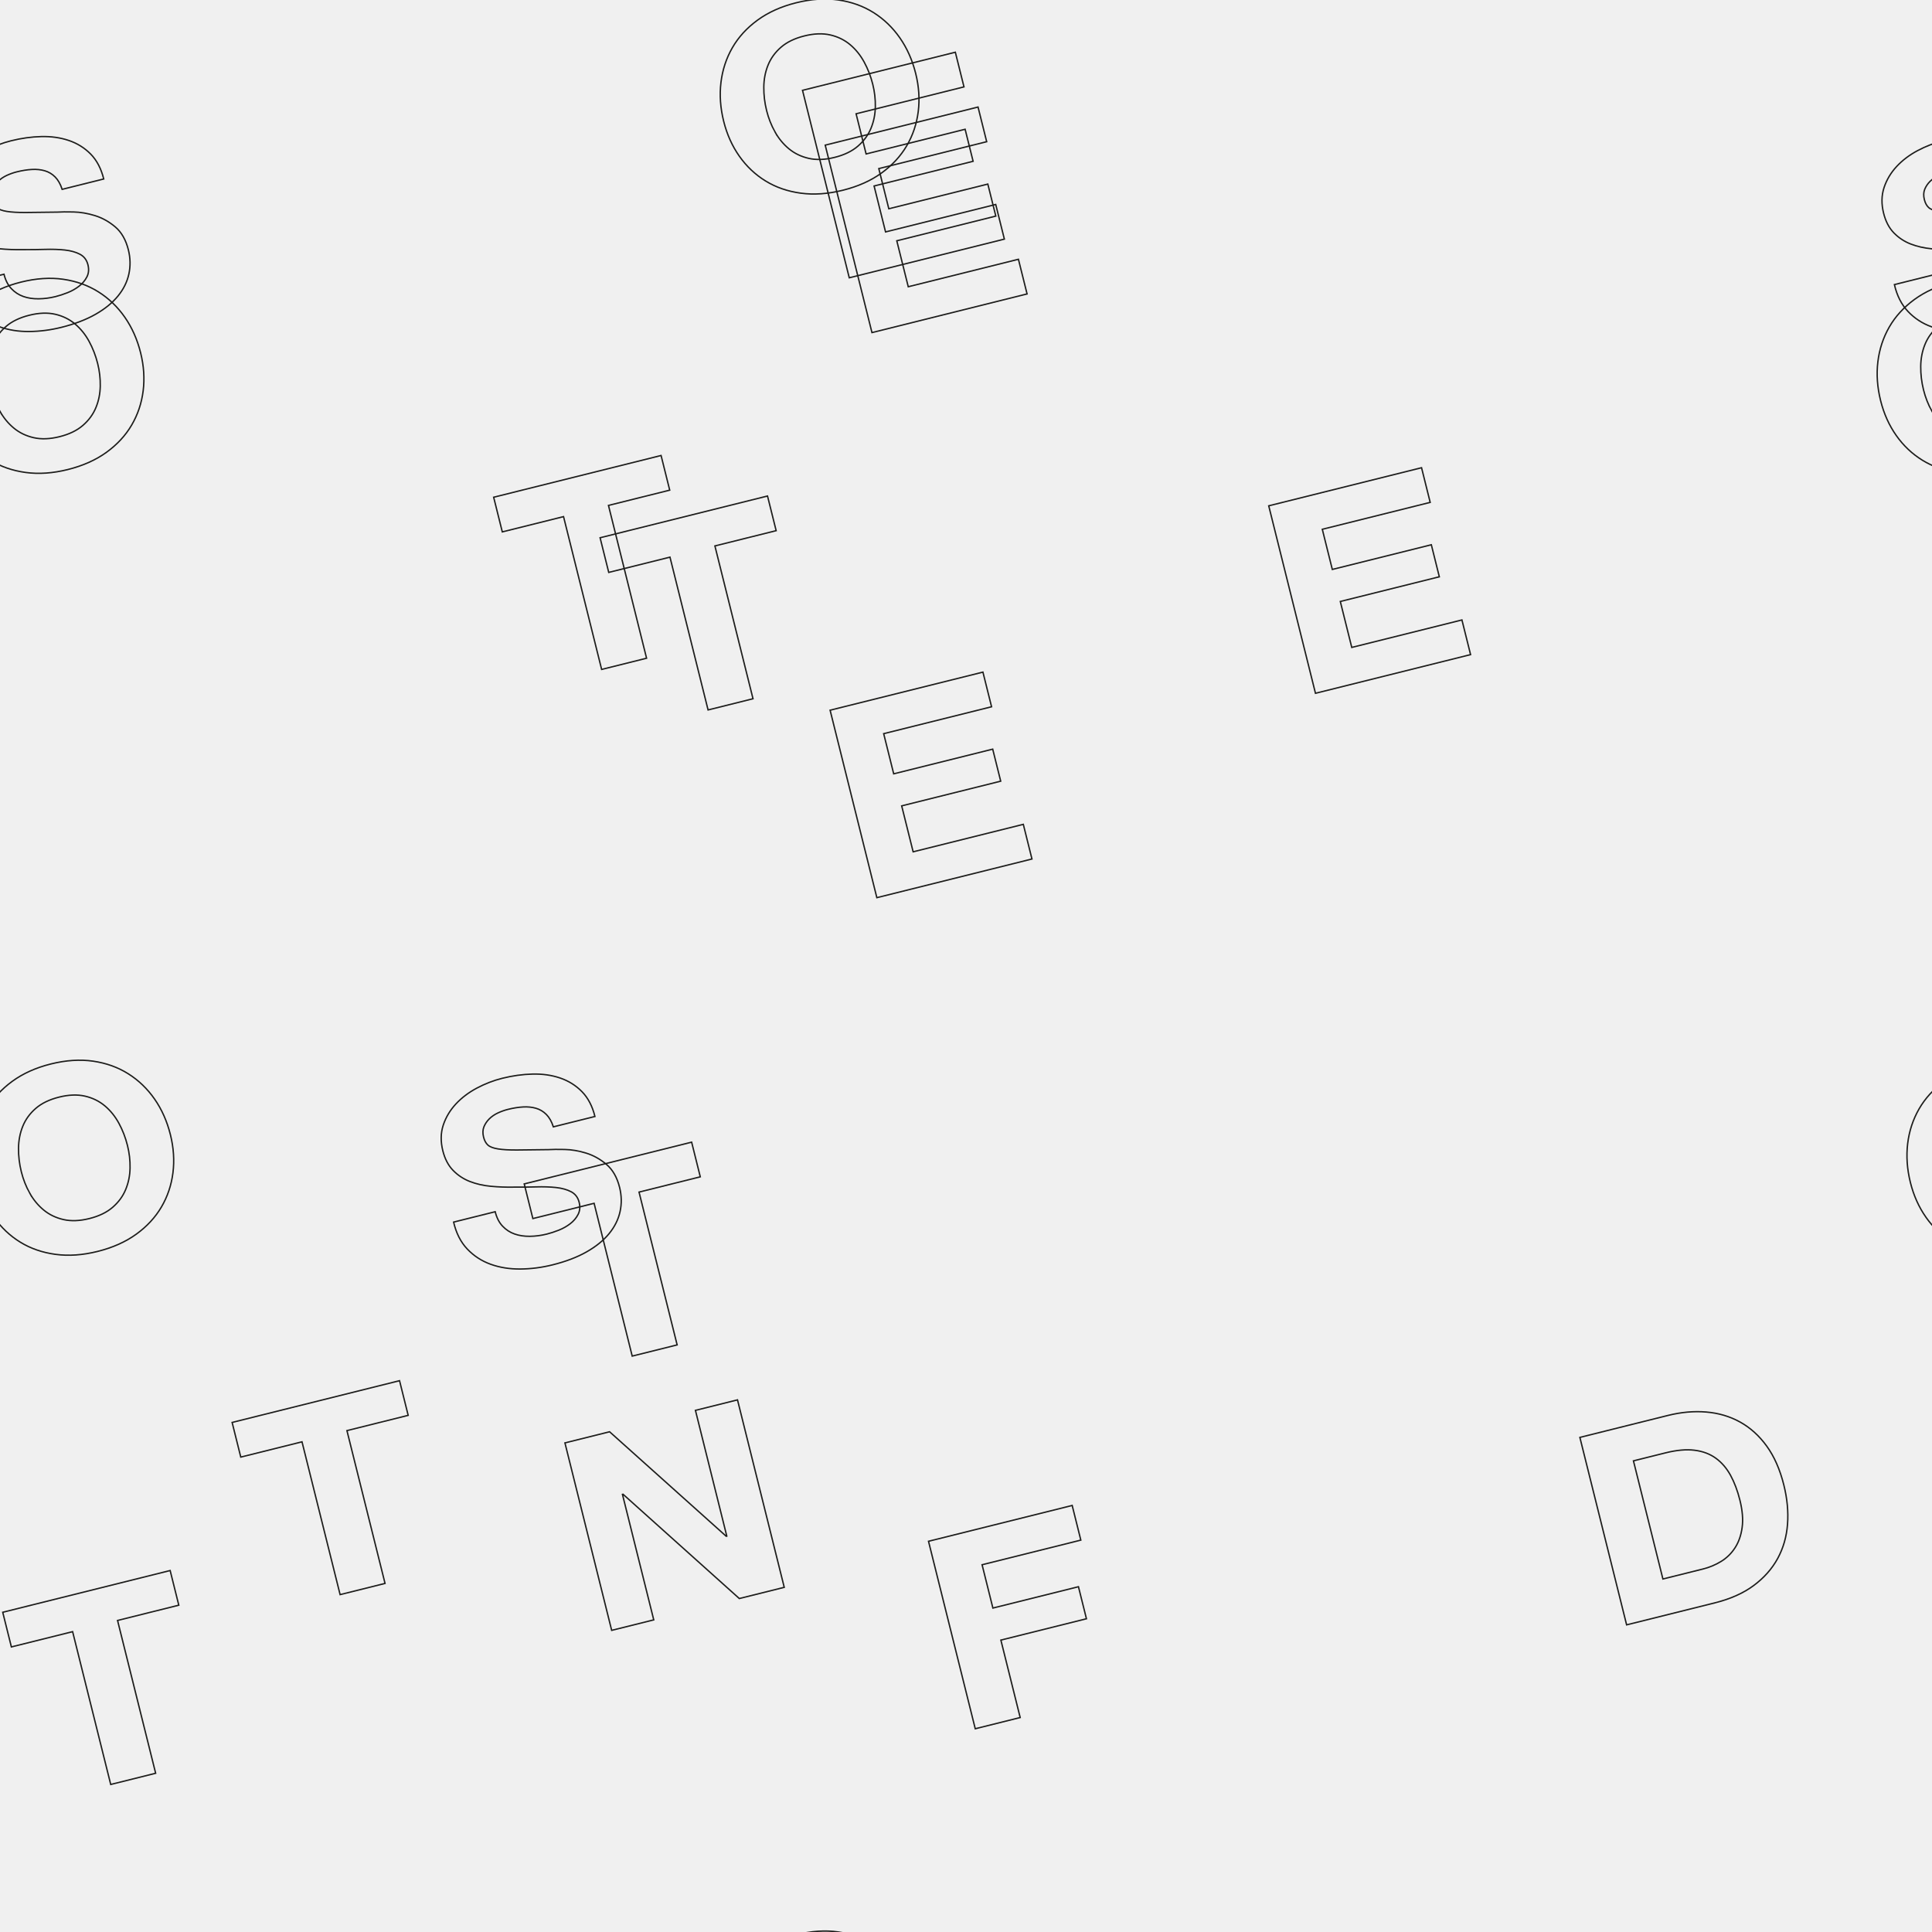
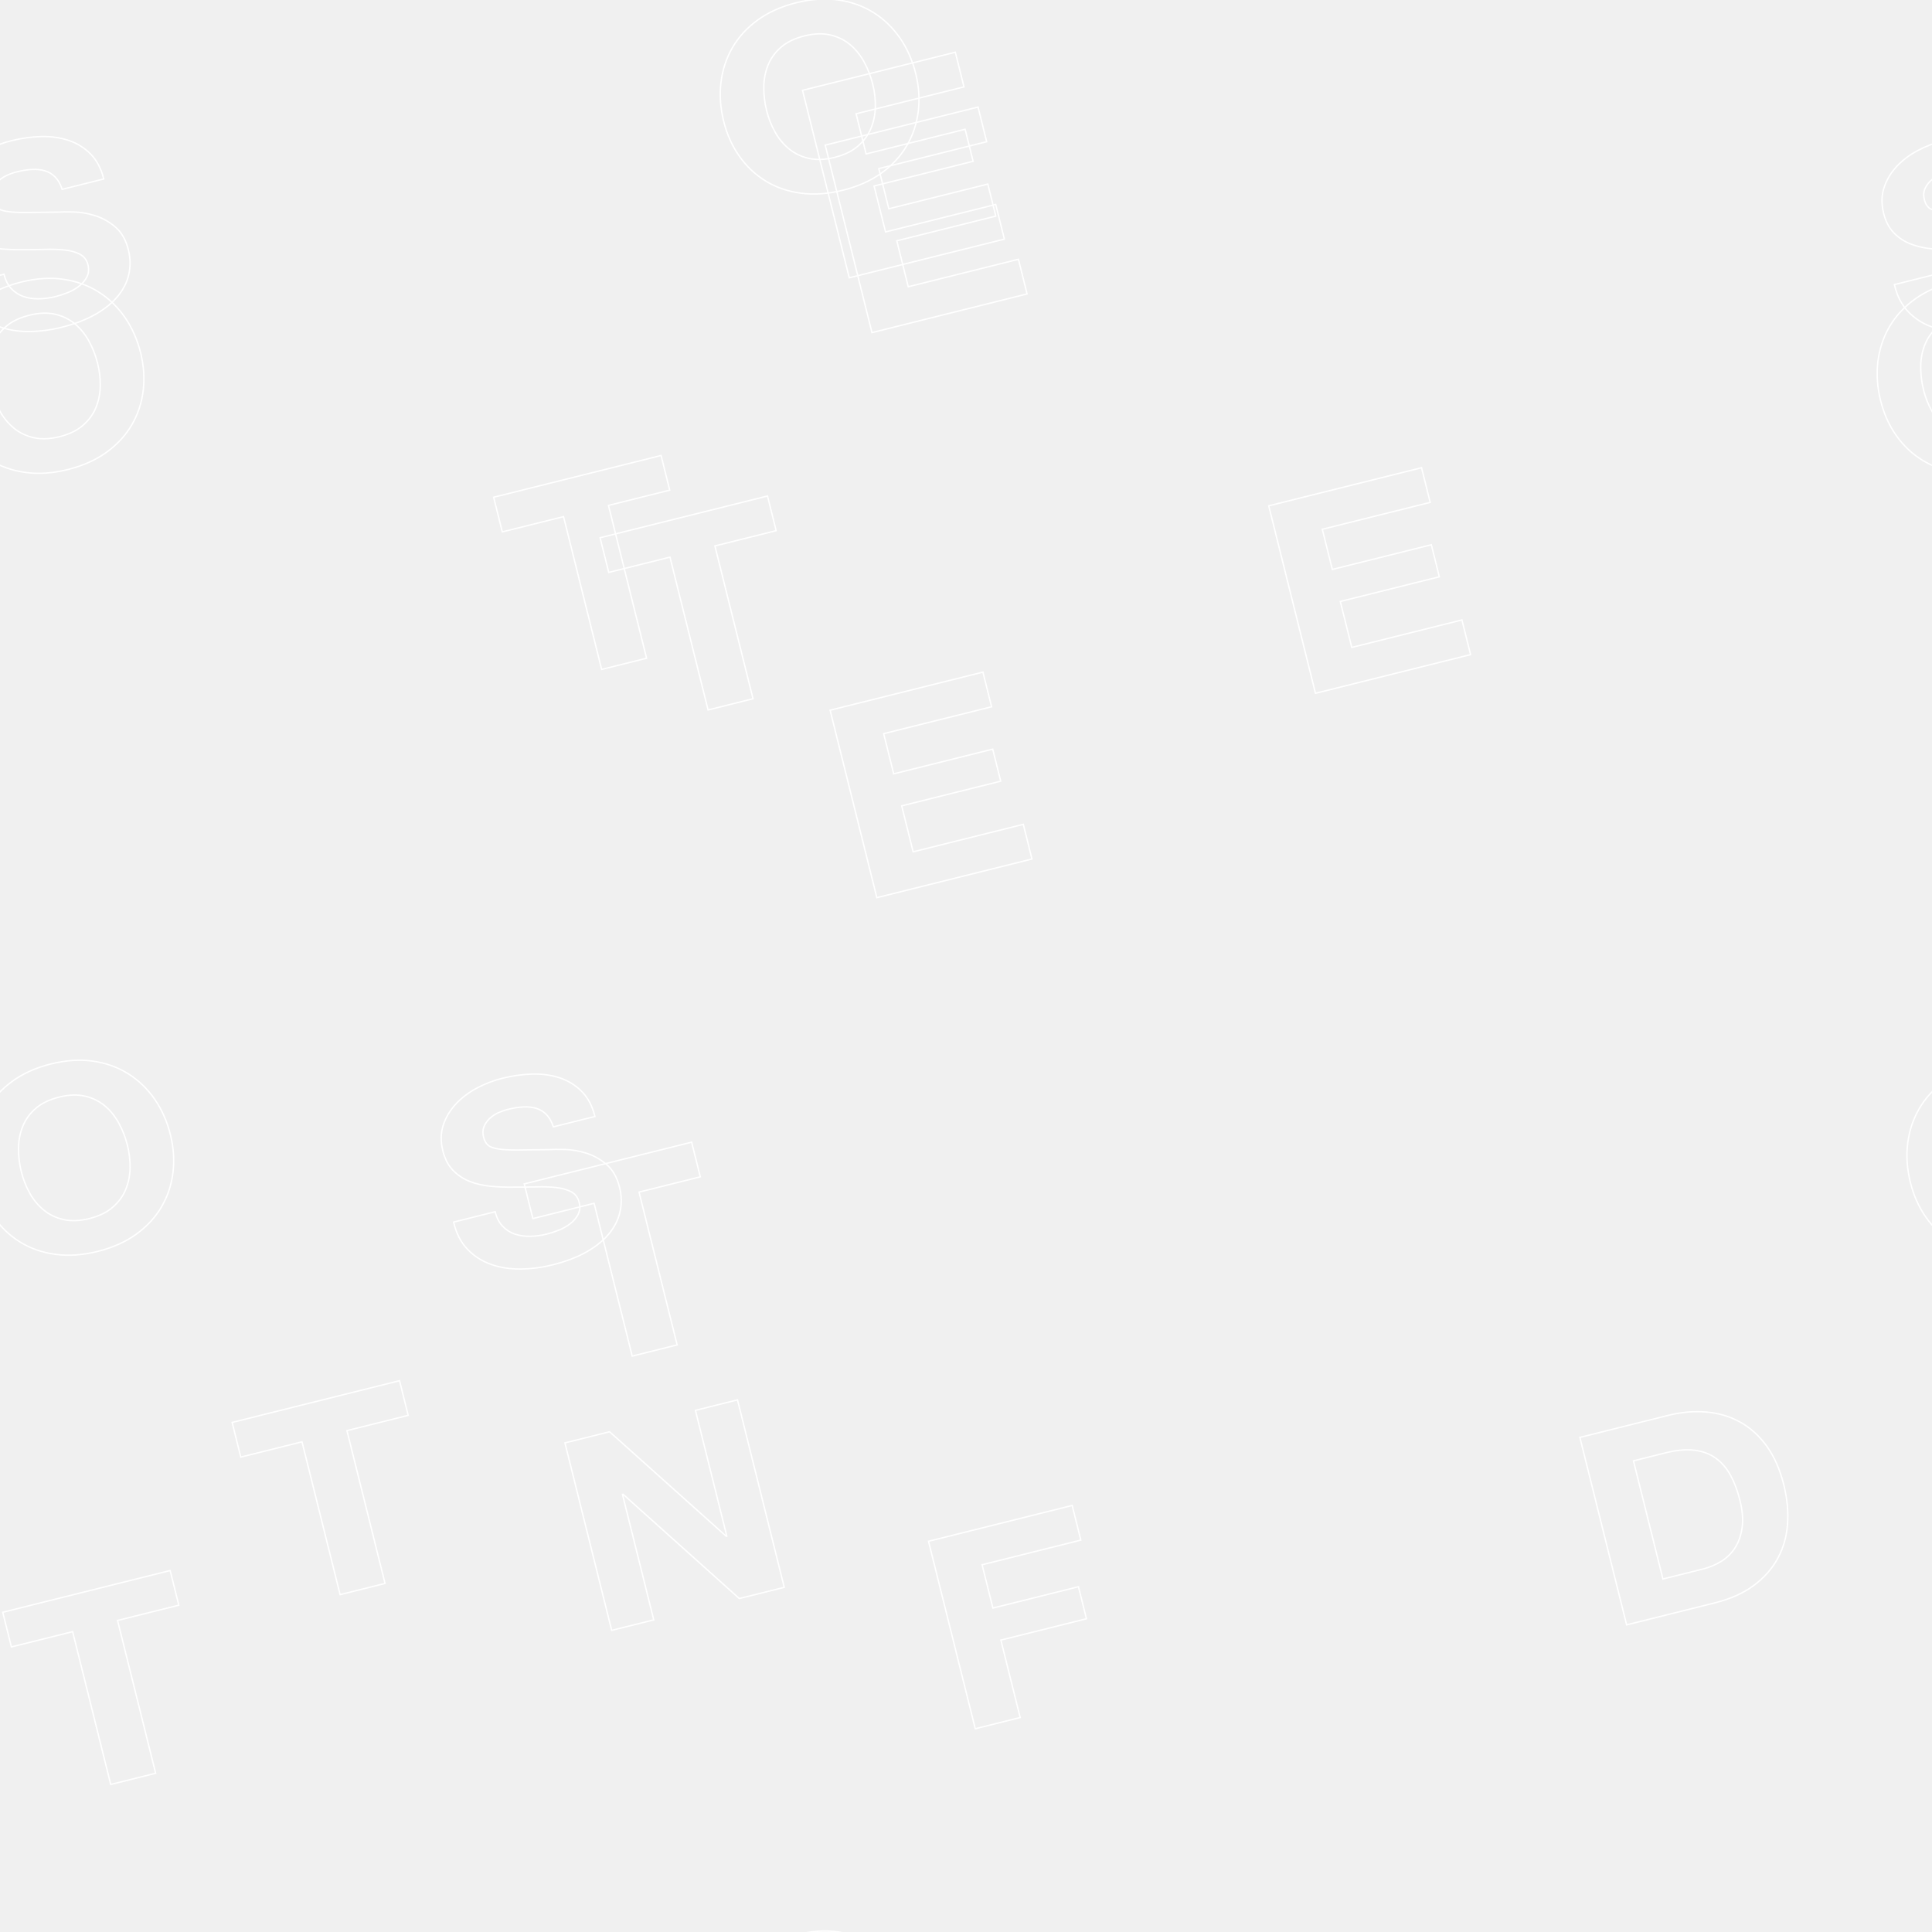
<svg xmlns="http://www.w3.org/2000/svg" viewBox="0 0 1000 1000" width="1000" height="1000">
-   <path d="M11.84,26.91V3.43s113.42,0,113.42,0v23.48s-41.49,0-41.49,0v103.52s-30.44,0-30.44,0V26.91s-41.49,0-41.49,0Z" style="fill:none;stroke:#1d1d1b;stroke-miterlimit:10;stroke-width:0.914px" transform="translate(310.94 295.08) rotate(-14.00) scale(0.7874) translate(-68.55 -66.93)" />
-   <path d="M117.21,3.43v23.48s-66.89,0-66.89,0v29.35s57.97,0,57.97,0v21.7s-57.97,0-57.97,0v52.47s-30.44,0-30.44,0V3.43s97.32,0,97.32,0Z" style="fill:none;stroke:#1d1d1b;stroke-miterlimit:10;stroke-width:0.914px" transform="translate(529.87 837.01) rotate(-14.00) scale(0.7874) translate(-68.54 -66.93)" />
-   <path d="M11.84,26.91V3.43s113.42,0,113.42,0v23.48s-41.49,0-41.49,0v103.52s-30.44,0-30.44,0V26.91s-41.49,0-41.49,0Z" style="fill:none;stroke:#1d1d1b;stroke-miterlimit:10;stroke-width:0.914px" transform="translate(175.57 773.96) rotate(-14.00) scale(0.7874) translate(-68.55 -66.93)" />
-   <path d="M40.34,3.43l57.77,85.2h.39s0-85.2,0-85.2h28.5s0,127,0,127h-30.44S38.98,45.41,38.98,45.41h-.39s0,85.02,0,85.02H10.09s0-127,0-127h30.25Z" style="fill:none;stroke:#1d1d1b;stroke-miterlimit:10;stroke-width:0.914px" transform="translate(349.17 784.22) rotate(-14.00) scale(0.7874) translate(-68.55 -66.93)" />
-   <path d="M119.53,3.43v23.48s-73.09,0-73.09,0v27.21s67.08,0,67.08,0v21.7s-67.08,0-67.08,0v31.13s74.64,0,74.64,0v23.48s-105.08,0-105.08,0V3.43s103.53,0,103.53,0Z" style="fill:none;stroke:#1d1d1b;stroke-miterlimit:10;stroke-width:0.914px" transform="translate(481.90 406.11) rotate(-14.00) scale(0.7874) translate(-68.54 -66.93)" />
-   <path d="M42.28,99.21c1.68,2.97,3.91,5.37,6.69,7.2,2.78,1.84,6.04,3.2,9.79,4.09,3.75.89,7.63,1.33,11.63,1.34,2.71,0,5.62-.21,8.72-.62,3.1-.42,6.01-1.22,8.73-2.41,2.71-1.18,4.97-2.81,6.78-4.89,1.81-2.07,2.72-4.71,2.72-7.92,0-3.44-1.2-6.22-3.59-8.36-2.4-2.13-5.53-3.92-9.4-5.34-3.88-1.42-8.27-2.66-13.18-3.73-4.91-1.07-9.89-2.25-14.93-3.56-5.17-1.18-10.21-2.63-15.12-4.36-4.91-1.72-9.31-3.94-13.19-6.67-3.88-2.73-7.01-6.14-9.4-10.23-2.39-4.09-3.58-9.04-3.58-14.85,0-6.52,1.52-12.18,4.55-16.99,3.04-4.8,7.01-8.8,11.92-12,4.91-3.2,10.47-5.57,16.68-7.12,6.2-1.54,12.41-2.31,18.61-2.31,7.24,0,14.18.74,20.84,2.22,6.65,1.48,12.57,3.88,17.74,7.2,5.17,3.32,9.27,7.56,12.31,12.72,3.03,5.16,4.56,11.41,4.55,18.76h-29.47c-.26-3.79-1.13-6.94-2.62-9.43-1.49-2.49-3.46-4.45-5.91-5.87-2.46-1.42-5.27-2.43-8.43-3.02-3.17-.6-6.62-.89-10.37-.89-2.46,0-4.91.24-7.37.71-2.46.48-4.69,1.31-6.69,2.49-2.01,1.19-3.65,2.67-4.94,4.45-1.29,1.78-1.94,4.03-1.94,6.76,0,2.49.52,4.51,1.55,6.04,1.03,1.55,3.07,2.97,6.11,4.27,3.04,1.31,7.24,2.61,12.6,3.91,5.36,1.31,12.37,2.97,21.03,4.98,2.59.47,6.17,1.33,10.76,2.58,4.59,1.24,9.14,3.23,13.67,5.96,4.52,2.73,8.43,6.38,11.73,10.94,3.29,4.57,4.94,10.41,4.94,17.52,0,5.81-1.23,11.2-3.68,16.18-2.46,4.98-6.11,9.28-10.96,12.9-4.84,3.62-10.85,6.43-18.03,8.45-7.17,2.01-15.48,3.02-24.91,3.02-7.63,0-15.03-.86-22.2-2.58-7.17-1.72-13.51-4.42-19-8.09-5.49-3.67-9.86-8.36-13.09-14.05-3.23-5.69-4.78-12.45-4.65-20.27h29.47c0,4.27.84,7.89,2.52,10.85Z" style="fill:none;stroke:#1d1d1b;stroke-miterlimit:10;stroke-width:0.957px" transform="translate(273.39 606.30) rotate(-14.00) scale(0.7527) translate(-68.48 -66.90)" />
-   <path d="M119.53,3.43v23.48s-73.09,0-73.09,0v27.21s67.08,0,67.08,0v21.7s-67.08,0-67.08,0v31.13s74.64,0,74.64,0v23.48s-105.08,0-105.08,0V3.43s103.53,0,103.53,0Z" style="fill:none;stroke:#1d1d1b;stroke-miterlimit:10;stroke-width:0.914px" transform="translate(479.37 113.63) rotate(-14.00) scale(0.7874) translate(-68.54 -66.93)" />
-   <path d="M66.99,3.43c8.92,0,17.22,1.3,24.91,3.91,7.69,2.61,14.35,6.52,19.97,11.74,5.62,5.22,10.01,11.74,13.18,19.57,3.16,7.83,4.75,17.02,4.75,27.57,0,9.25-1.29,17.79-3.88,25.61-2.59,7.83-6.5,14.58-11.73,20.28-5.24,5.69-11.76,10.17-19.58,13.43-7.82,3.26-17.03,4.89-27.63,4.89H7.28s0-127,0-127h59.71ZM64.86,106.95c4.39,0,8.66-.65,12.8-1.96,4.13-1.3,7.82-3.47,11.05-6.49,3.23-3.03,5.81-6.97,7.75-11.83,1.94-4.86,2.91-10.79,2.91-17.79,0-6.41-.68-12.18-2.03-17.34-1.36-5.16-3.59-9.57-6.69-13.25-3.1-3.67-7.21-6.49-12.31-8.45-5.11-1.96-11.41-2.94-18.91-2.93h-21.71s0,80.04,0,80.04h27.14Z" style="fill:none;stroke:#1d1d1b;stroke-miterlimit:10;stroke-width:0.914px" transform="translate(876.64 780.84) rotate(-14.00) scale(0.7874) translate(-68.54 -66.93)" />
-   <path d="M11.84,26.91V3.43s113.42,0,113.42,0v23.48s-41.49,0-41.49,0v103.52s-30.44,0-30.44,0V26.91s-41.49,0-41.49,0Z" style="fill:none;stroke:#1d1d1b;stroke-miterlimit:10;stroke-width:0.914px" transform="translate(56.84 872.22) rotate(-14.00) scale(0.7874) translate(-68.55 -66.93)" />
-   <path d="M5.15,41.14c3.1-8.12,7.56-15.21,13.38-21.26,5.82-6.05,12.96-10.79,21.42-14.23C48.41,2.22,57.95.5,68.54.5c10.73,0,20.29,1.72,28.7,5.16,8.4,3.44,15.51,8.18,21.32,14.23,5.82,6.05,10.28,13.14,13.38,21.26,3.1,8.12,4.65,16.93,4.65,26.41,0,9.25-1.55,17.88-4.65,25.88-3.1,8-7.56,14.97-13.38,20.9-5.81,5.93-12.92,10.59-21.32,13.96-8.4,3.38-17.97,5.07-28.69,5.07-10.6,0-20.13-1.69-28.6-5.07-8.47-3.38-15.61-8.03-21.42-13.97-5.82-5.93-10.28-12.89-13.38-20.9C2.05,85.43.5,76.8.5,67.55c0-9.48,1.55-18.29,4.65-26.41ZM32.97,83.12c1.36,5.04,3.52,9.58,6.49,13.61,2.97,4.04,6.85,7.26,11.63,9.69,4.78,2.43,10.6,3.65,17.45,3.65,6.85,0,12.67-1.22,17.45-3.65,4.78-2.43,8.66-5.66,11.63-9.69,2.97-4.03,5.14-8.56,6.49-13.6,1.36-5.04,2.04-10.23,2.03-15.56,0-5.57-.68-10.97-2.03-16.19-1.36-5.22-3.52-9.87-6.49-13.96-2.98-4.09-6.85-7.35-11.63-9.78-4.78-2.43-10.6-3.65-17.45-3.65-6.85,0-12.67,1.22-17.45,3.65-4.78,2.43-8.66,5.69-11.63,9.78-2.97,4.09-5.14,8.75-6.49,13.96-1.36,5.22-2.04,10.61-2.04,16.19,0,5.33.68,10.53,2.04,15.56Z" style="fill:none;stroke:#1d1d1b;stroke-miterlimit:10;stroke-width:0.957px" transform="translate(424.16 49.96) rotate(-14.00) scale(0.7526) translate(-68.55 -66.94)" />
-   <path d="M5.15,41.14c3.1-8.12,7.56-15.21,13.38-21.26,5.82-6.05,12.96-10.79,21.42-14.23C48.41,2.22,57.95.5,68.54.5c10.73,0,20.29,1.72,28.7,5.16,8.4,3.44,15.51,8.18,21.32,14.23,5.82,6.05,10.28,13.14,13.38,21.26,3.1,8.12,4.65,16.93,4.65,26.41,0,9.25-1.55,17.88-4.65,25.88-3.1,8-7.56,14.97-13.38,20.9-5.81,5.93-12.92,10.59-21.32,13.96-8.4,3.38-17.97,5.07-28.69,5.07-10.6,0-20.13-1.69-28.6-5.07-8.47-3.38-15.61-8.03-21.42-13.97-5.82-5.93-10.28-12.89-13.38-20.9C2.05,85.43.5,76.8.5,67.55c0-9.48,1.55-18.29,4.65-26.41ZM32.97,83.12c1.36,5.04,3.52,9.58,6.49,13.61,2.97,4.04,6.85,7.26,11.63,9.69,4.78,2.43,10.6,3.65,17.45,3.65,6.85,0,12.67-1.22,17.45-3.65,4.78-2.43,8.66-5.66,11.63-9.69,2.97-4.03,5.14-8.56,6.49-13.6,1.36-5.04,2.04-10.23,2.03-15.56,0-5.57-.68-10.97-2.03-16.19-1.36-5.22-3.52-9.87-6.49-13.96-2.98-4.09-6.85-7.35-11.63-9.78-4.78-2.43-10.6-3.65-17.45-3.65-6.85,0-12.67,1.22-17.45,3.65-4.78,2.43-8.66,5.69-11.63,9.78-2.97,4.09-5.14,8.75-6.49,13.96-1.36,5.22-2.04,10.61-2.04,16.19,0,5.33.68,10.53,2.04,15.56Z" style="fill:none;stroke:#1d1d1b;stroke-miterlimit:10;stroke-width:0.957px" transform="translate(424.16 1049.96) rotate(-14.00) scale(0.7526) translate(-68.55 -66.94)" />
-   <path d="M5.15,41.14c3.1-8.12,7.56-15.21,13.38-21.26,5.82-6.05,12.96-10.79,21.42-14.23C48.41,2.22,57.95.5,68.54.5c10.73,0,20.29,1.72,28.7,5.16,8.4,3.44,15.51,8.18,21.32,14.23,5.82,6.05,10.28,13.14,13.38,21.26,3.1,8.12,4.65,16.93,4.65,26.41,0,9.25-1.55,17.88-4.65,25.88-3.1,8-7.56,14.97-13.38,20.9-5.81,5.93-12.92,10.59-21.32,13.96-8.4,3.38-17.97,5.07-28.69,5.07-10.6,0-20.13-1.69-28.6-5.07-8.47-3.38-15.61-8.03-21.42-13.97-5.82-5.93-10.28-12.89-13.38-20.9C2.05,85.43.5,76.8.5,67.55c0-9.48,1.55-18.29,4.65-26.41ZM32.97,83.12c1.36,5.04,3.52,9.58,6.49,13.61,2.97,4.04,6.85,7.26,11.63,9.69,4.78,2.43,10.6,3.65,17.45,3.65,6.85,0,12.67-1.22,17.45-3.65,4.78-2.43,8.66-5.66,11.63-9.69,2.97-4.03,5.14-8.56,6.49-13.6,1.36-5.04,2.04-10.23,2.03-15.56,0-5.57-.68-10.97-2.03-16.19-1.36-5.22-3.52-9.87-6.49-13.96-2.98-4.09-6.85-7.35-11.63-9.78-4.78-2.43-10.6-3.65-17.45-3.65-6.85,0-12.67,1.22-17.45,3.65-4.78,2.43-8.66,5.69-11.63,9.78-2.97,4.09-5.14,8.75-6.49,13.96-1.36,5.22-2.04,10.61-2.04,16.19,0,5.33.68,10.53,2.04,15.56Z" style="fill:none;stroke:#1d1d1b;stroke-miterlimit:10;stroke-width:0.957px" transform="translate(22.98 194.53) rotate(-14.00) scale(0.7526) translate(-68.55 -66.94)" />
-   <path d="M5.15,41.14c3.1-8.12,7.56-15.21,13.38-21.26,5.82-6.05,12.96-10.79,21.42-14.23C48.41,2.22,57.95.5,68.54.5c10.73,0,20.29,1.72,28.7,5.16,8.4,3.44,15.51,8.18,21.32,14.23,5.82,6.05,10.28,13.14,13.38,21.26,3.1,8.12,4.65,16.93,4.65,26.41,0,9.25-1.55,17.88-4.65,25.88-3.1,8-7.56,14.97-13.38,20.9-5.81,5.93-12.92,10.59-21.32,13.96-8.4,3.38-17.97,5.07-28.69,5.07-10.6,0-20.13-1.69-28.6-5.07-8.47-3.38-15.61-8.03-21.42-13.97-5.82-5.93-10.28-12.89-13.38-20.9C2.05,85.43.5,76.8.5,67.55c0-9.48,1.55-18.29,4.65-26.41ZM32.97,83.12c1.36,5.04,3.52,9.58,6.49,13.61,2.97,4.04,6.85,7.26,11.63,9.69,4.78,2.43,10.6,3.65,17.45,3.65,6.85,0,12.67-1.22,17.45-3.65,4.78-2.43,8.66-5.66,11.63-9.69,2.97-4.03,5.14-8.56,6.49-13.6,1.36-5.04,2.04-10.23,2.03-15.56,0-5.57-.68-10.97-2.03-16.19-1.36-5.22-3.52-9.87-6.49-13.96-2.98-4.09-6.85-7.35-11.63-9.78-4.78-2.43-10.6-3.65-17.45-3.65-6.85,0-12.67,1.22-17.45,3.65-4.78,2.43-8.66,5.69-11.63,9.78-2.97,4.09-5.14,8.75-6.49,13.96-1.36,5.22-2.04,10.61-2.04,16.19,0,5.33.68,10.53,2.04,15.56Z" style="fill:none;stroke:#1d1d1b;stroke-miterlimit:10;stroke-width:0.957px" transform="translate(1022.98 194.53) rotate(-14.00) scale(0.7526) translate(-68.55 -66.94)" />
-   <path d="M11.84,26.91V3.43s113.42,0,113.42,0v23.48s-41.49,0-41.49,0v103.52s-30.44,0-30.44,0V26.91s-41.49,0-41.49,0Z" style="fill:none;stroke:#1d1d1b;stroke-miterlimit:10;stroke-width:0.914px" transform="translate(326.76 650.50) rotate(-14.00) scale(0.7874) translate(-68.55 -66.93)" />
-   <path d="M119.53,3.43v23.48s-73.09,0-73.09,0v27.21s67.08,0,67.08,0v21.7s-67.08,0-67.08,0v31.13s74.64,0,74.64,0v23.48s-105.08,0-105.08,0V3.43s103.53,0,103.53,0Z" style="fill:none;stroke:#1d1d1b;stroke-miterlimit:10;stroke-width:0.914px" transform="translate(467.62 85.26) rotate(-14.00) scale(0.7874) translate(-68.54 -66.93)" />
-   <path d="M5.15,41.14c3.1-8.12,7.56-15.21,13.38-21.26,5.82-6.05,12.96-10.79,21.42-14.23C48.41,2.22,57.95.5,68.54.5c10.73,0,20.29,1.72,28.7,5.16,8.4,3.44,15.51,8.18,21.32,14.23,5.82,6.05,10.28,13.14,13.38,21.26,3.1,8.12,4.65,16.93,4.65,26.41,0,9.25-1.55,17.88-4.65,25.88-3.1,8-7.56,14.97-13.38,20.9-5.81,5.93-12.92,10.59-21.32,13.96-8.4,3.38-17.97,5.07-28.69,5.07-10.6,0-20.13-1.69-28.6-5.07-8.47-3.38-15.61-8.03-21.42-13.97-5.82-5.93-10.28-12.89-13.38-20.9C2.05,85.43.5,76.8.5,67.55c0-9.48,1.55-18.29,4.65-26.41ZM32.97,83.12c1.36,5.04,3.52,9.58,6.49,13.61,2.97,4.04,6.85,7.26,11.63,9.69,4.78,2.43,10.6,3.65,17.45,3.65,6.85,0,12.67-1.22,17.45-3.65,4.78-2.43,8.66-5.66,11.63-9.69,2.97-4.03,5.14-8.56,6.49-13.6,1.36-5.04,2.04-10.23,2.03-15.56,0-5.57-.68-10.97-2.03-16.19-1.36-5.22-3.52-9.87-6.49-13.96-2.98-4.09-6.85-7.35-11.63-9.78-4.78-2.43-10.6-3.65-17.45-3.65-6.85,0-12.67,1.22-17.45,3.65-4.78,2.43-8.66,5.69-11.63,9.78-2.97,4.09-5.14,8.75-6.49,13.96-1.36,5.22-2.04,10.61-2.04,16.19,0,5.33.68,10.53,2.04,15.56Z" style="fill:none;stroke:#1d1d1b;stroke-miterlimit:10;stroke-width:0.957px" transform="translate(38.40 599.23) rotate(-14.00) scale(0.7526) translate(-68.55 -66.94)" />
-   <path d="M5.15,41.14c3.1-8.12,7.56-15.21,13.38-21.26,5.82-6.05,12.96-10.79,21.42-14.23C48.41,2.22,57.95.5,68.54.5c10.73,0,20.29,1.72,28.7,5.16,8.4,3.44,15.51,8.18,21.32,14.23,5.82,6.05,10.28,13.14,13.38,21.26,3.1,8.12,4.65,16.93,4.65,26.41,0,9.25-1.55,17.88-4.65,25.88-3.1,8-7.56,14.97-13.38,20.9-5.81,5.93-12.92,10.59-21.32,13.96-8.4,3.38-17.97,5.07-28.69,5.07-10.6,0-20.13-1.69-28.6-5.07-8.47-3.38-15.61-8.03-21.42-13.97-5.82-5.93-10.28-12.89-13.38-20.9C2.05,85.43.5,76.8.5,67.55c0-9.48,1.55-18.29,4.65-26.41ZM32.97,83.12c1.36,5.04,3.52,9.58,6.49,13.61,2.97,4.04,6.85,7.26,11.63,9.69,4.78,2.43,10.6,3.65,17.45,3.65,6.85,0,12.67-1.22,17.45-3.65,4.78-2.43,8.66-5.66,11.63-9.69,2.97-4.03,5.14-8.56,6.49-13.6,1.36-5.04,2.04-10.23,2.03-15.56,0-5.57-.68-10.97-2.03-16.19-1.36-5.22-3.52-9.87-6.49-13.96-2.98-4.09-6.85-7.35-11.63-9.78-4.78-2.43-10.6-3.65-17.45-3.65-6.85,0-12.67,1.22-17.45,3.65-4.78,2.43-8.66,5.69-11.63,9.78-2.97,4.09-5.14,8.75-6.49,13.96-1.36,5.22-2.04,10.61-2.04,16.19,0,5.33.68,10.53,2.04,15.56Z" style="fill:none;stroke:#1d1d1b;stroke-miterlimit:10;stroke-width:0.957px" transform="translate(1038.40 599.23) rotate(-14.00) scale(0.7526) translate(-68.55 -66.94)" />
-   <path d="M119.53,3.43v23.48s-73.09,0-73.09,0v27.21s67.08,0,67.08,0v21.7s-67.08,0-67.08,0v31.13s74.64,0,74.64,0v23.48s-105.08,0-105.08,0V3.43s103.53,0,103.53,0Z" style="fill:none;stroke:#1d1d1b;stroke-miterlimit:10;stroke-width:0.914px" transform="translate(708.93 300.32) rotate(-14.00) scale(0.7874) translate(-68.54 -66.93)" />
-   <path d="M11.84,26.91V3.43s113.42,0,113.42,0v23.48s-41.49,0-41.49,0v103.52s-30.44,0-30.44,0V26.91s-41.49,0-41.49,0Z" style="fill:none;stroke:#1d1d1b;stroke-miterlimit:10;stroke-width:0.914px" transform="translate(366.03 316.05) rotate(-14.00) scale(0.7874) translate(-68.55 -66.93)" />
-   <path d="M42.28,99.21c1.68,2.97,3.91,5.37,6.69,7.2,2.78,1.84,6.04,3.2,9.79,4.09,3.75.89,7.63,1.33,11.63,1.34,2.71,0,5.62-.21,8.72-.62,3.1-.42,6.01-1.22,8.73-2.41,2.71-1.18,4.97-2.81,6.78-4.89,1.81-2.07,2.72-4.71,2.72-7.92,0-3.44-1.2-6.22-3.59-8.36-2.4-2.13-5.53-3.92-9.4-5.34-3.88-1.42-8.27-2.66-13.18-3.73-4.91-1.07-9.89-2.25-14.93-3.56-5.17-1.18-10.21-2.63-15.12-4.36-4.91-1.72-9.31-3.94-13.19-6.67-3.88-2.73-7.01-6.14-9.4-10.23-2.39-4.09-3.58-9.04-3.58-14.85,0-6.52,1.52-12.18,4.55-16.99,3.04-4.8,7.01-8.8,11.92-12,4.91-3.2,10.47-5.57,16.68-7.12,6.2-1.54,12.41-2.31,18.61-2.31,7.24,0,14.18.74,20.84,2.22,6.65,1.48,12.57,3.88,17.74,7.2,5.17,3.32,9.27,7.56,12.31,12.72,3.03,5.16,4.56,11.41,4.55,18.76h-29.47c-.26-3.79-1.13-6.94-2.62-9.43-1.49-2.49-3.46-4.45-5.91-5.87-2.46-1.42-5.27-2.43-8.43-3.02-3.17-.6-6.62-.89-10.37-.89-2.46,0-4.91.24-7.37.71-2.46.48-4.69,1.31-6.69,2.49-2.01,1.19-3.65,2.67-4.94,4.45-1.29,1.78-1.94,4.03-1.94,6.76,0,2.49.52,4.51,1.55,6.04,1.03,1.55,3.07,2.97,6.11,4.27,3.04,1.31,7.24,2.61,12.6,3.91,5.36,1.31,12.37,2.97,21.03,4.98,2.59.47,6.17,1.33,10.76,2.58,4.59,1.24,9.14,3.23,13.67,5.96,4.52,2.73,8.43,6.38,11.73,10.94,3.29,4.57,4.94,10.41,4.94,17.52,0,5.81-1.23,11.2-3.68,16.18-2.46,4.98-6.11,9.28-10.96,12.9-4.84,3.62-10.85,6.43-18.03,8.45-7.17,2.01-15.48,3.02-24.91,3.02-7.63,0-15.03-.86-22.2-2.58-7.17-1.72-13.51-4.42-19-8.09-5.49-3.67-9.86-8.36-13.09-14.05-3.23-5.69-4.78-12.45-4.65-20.27h29.47c0,4.27.84,7.89,2.52,10.85Z" style="fill:none;stroke:#1d1d1b;stroke-miterlimit:10;stroke-width:0.957px" transform="translate(19.14 121.05) rotate(-14.00) scale(0.7527) translate(-68.48 -66.90)" />
-   <path d="M42.28,99.21c1.68,2.97,3.91,5.37,6.69,7.2,2.78,1.84,6.04,3.2,9.79,4.09,3.75.89,7.63,1.33,11.63,1.34,2.71,0,5.62-.21,8.72-.62,3.1-.42,6.01-1.22,8.73-2.41,2.71-1.18,4.97-2.81,6.78-4.89,1.81-2.07,2.72-4.71,2.72-7.92,0-3.44-1.2-6.22-3.59-8.36-2.4-2.13-5.53-3.92-9.4-5.34-3.88-1.42-8.27-2.66-13.18-3.73-4.91-1.07-9.89-2.25-14.93-3.56-5.17-1.18-10.21-2.63-15.12-4.36-4.91-1.72-9.31-3.94-13.19-6.67-3.88-2.73-7.01-6.14-9.4-10.23-2.39-4.09-3.58-9.04-3.58-14.85,0-6.52,1.52-12.18,4.55-16.99,3.04-4.8,7.01-8.8,11.92-12,4.91-3.2,10.47-5.57,16.68-7.12,6.2-1.54,12.41-2.31,18.61-2.31,7.24,0,14.18.74,20.84,2.22,6.65,1.48,12.57,3.88,17.74,7.2,5.17,3.32,9.27,7.56,12.31,12.72,3.03,5.16,4.56,11.41,4.55,18.76h-29.47c-.26-3.79-1.13-6.94-2.62-9.43-1.49-2.49-3.46-4.45-5.91-5.87-2.46-1.42-5.27-2.43-8.43-3.02-3.17-.6-6.62-.89-10.37-.89-2.46,0-4.91.24-7.37.71-2.46.48-4.69,1.31-6.69,2.49-2.01,1.19-3.65,2.67-4.94,4.45-1.29,1.78-1.94,4.03-1.94,6.76,0,2.49.52,4.51,1.55,6.04,1.03,1.55,3.07,2.97,6.11,4.27,3.04,1.31,7.24,2.61,12.6,3.91,5.36,1.31,12.37,2.97,21.03,4.98,2.59.47,6.17,1.33,10.76,2.58,4.59,1.24,9.14,3.23,13.67,5.96,4.52,2.73,8.43,6.38,11.73,10.94,3.29,4.57,4.94,10.41,4.94,17.52,0,5.81-1.23,11.2-3.68,16.18-2.46,4.98-6.11,9.28-10.96,12.9-4.84,3.62-10.85,6.43-18.03,8.45-7.17,2.01-15.48,3.02-24.91,3.02-7.63,0-15.03-.86-22.2-2.58-7.17-1.72-13.51-4.42-19-8.09-5.49-3.67-9.86-8.36-13.09-14.05-3.23-5.69-4.78-12.45-4.65-20.27h29.47c0,4.27.84,7.89,2.52,10.85Z" style="fill:none;stroke:#1d1d1b;stroke-miterlimit:10;stroke-width:0.957px" transform="translate(1019.14 121.05) rotate(-14.00) scale(0.7527) translate(-68.48 -66.90)" />
+   <path d="M11.84,26.91V3.43s113.42,0,113.42,0v23.48s-41.49,0-41.49,0v103.52s-30.44,0-30.44,0V26.91s-41.49,0-41.49,0Z" style="fill:none;stroke:#fff;stroke-miterlimit:10;stroke-width:0.914px" transform="translate(310.94 295.08) rotate(-14.00) scale(0.7874) translate(-68.55 -66.93)" />
+   <path d="M117.21,3.43v23.48s-66.89,0-66.89,0v29.35s57.97,0,57.97,0v21.7s-57.97,0-57.97,0v52.47s-30.44,0-30.44,0V3.43s97.32,0,97.32,0Z" style="fill:none;stroke:#fff;stroke-miterlimit:10;stroke-width:0.914px" transform="translate(529.87 837.01) rotate(-14.00) scale(0.7874) translate(-68.54 -66.93)" />
+   <path d="M11.84,26.91V3.43s113.42,0,113.42,0v23.48s-41.49,0-41.49,0v103.52s-30.44,0-30.44,0V26.91s-41.49,0-41.49,0Z" style="fill:none;stroke:#fff;stroke-miterlimit:10;stroke-width:0.914px" transform="translate(175.57 773.96) rotate(-14.00) scale(0.7874) translate(-68.55 -66.93)" />
+   <path d="M40.34,3.43l57.77,85.2h.39s0-85.2,0-85.2h28.5s0,127,0,127h-30.44S38.98,45.41,38.98,45.41h-.39s0,85.02,0,85.02H10.09s0-127,0-127h30.25Z" style="fill:none;stroke:#fff;stroke-miterlimit:10;stroke-width:0.914px" transform="translate(349.17 784.22) rotate(-14.00) scale(0.7874) translate(-68.55 -66.93)" />
+   <path d="M119.53,3.43v23.48s-73.09,0-73.09,0v27.21s67.08,0,67.08,0v21.7s-67.08,0-67.08,0v31.13s74.64,0,74.64,0v23.48s-105.08,0-105.08,0V3.43s103.53,0,103.53,0Z" style="fill:none;stroke:#fff;stroke-miterlimit:10;stroke-width:0.914px" transform="translate(481.90 406.11) rotate(-14.00) scale(0.7874) translate(-68.54 -66.93)" />
+   <path d="M42.28,99.21c1.68,2.97,3.91,5.37,6.69,7.2,2.78,1.84,6.04,3.2,9.79,4.09,3.75.89,7.63,1.33,11.63,1.34,2.71,0,5.62-.21,8.72-.62,3.1-.42,6.01-1.22,8.73-2.41,2.71-1.18,4.97-2.81,6.78-4.89,1.81-2.07,2.72-4.71,2.72-7.92,0-3.44-1.2-6.22-3.59-8.36-2.4-2.13-5.53-3.92-9.4-5.34-3.88-1.42-8.27-2.66-13.18-3.73-4.91-1.07-9.89-2.25-14.93-3.56-5.17-1.18-10.21-2.63-15.12-4.36-4.91-1.72-9.31-3.94-13.19-6.67-3.88-2.73-7.01-6.14-9.4-10.23-2.39-4.09-3.58-9.04-3.58-14.85,0-6.52,1.52-12.18,4.55-16.99,3.04-4.8,7.01-8.8,11.92-12,4.91-3.2,10.47-5.57,16.68-7.12,6.2-1.54,12.41-2.31,18.61-2.31,7.24,0,14.18.74,20.84,2.22,6.65,1.48,12.57,3.88,17.74,7.2,5.17,3.32,9.27,7.56,12.31,12.72,3.03,5.16,4.56,11.41,4.55,18.76h-29.47c-.26-3.79-1.13-6.94-2.62-9.43-1.49-2.49-3.46-4.45-5.91-5.87-2.46-1.42-5.27-2.43-8.43-3.02-3.17-.6-6.62-.89-10.37-.89-2.46,0-4.91.24-7.37.71-2.46.48-4.69,1.31-6.69,2.49-2.01,1.19-3.65,2.67-4.94,4.45-1.29,1.78-1.94,4.03-1.94,6.76,0,2.49.52,4.51,1.55,6.04,1.03,1.55,3.07,2.97,6.11,4.27,3.04,1.31,7.24,2.61,12.6,3.91,5.36,1.31,12.37,2.97,21.03,4.98,2.59.47,6.17,1.33,10.76,2.58,4.59,1.24,9.14,3.23,13.67,5.96,4.52,2.73,8.43,6.38,11.73,10.94,3.29,4.57,4.94,10.41,4.94,17.52,0,5.81-1.23,11.2-3.68,16.18-2.46,4.98-6.11,9.28-10.96,12.9-4.84,3.62-10.85,6.43-18.03,8.45-7.17,2.01-15.48,3.02-24.91,3.02-7.63,0-15.03-.86-22.2-2.58-7.17-1.72-13.51-4.42-19-8.09-5.49-3.67-9.86-8.36-13.09-14.05-3.23-5.69-4.78-12.45-4.65-20.27h29.47c0,4.27.84,7.89,2.52,10.85Z" style="fill:none;stroke:#fff;stroke-miterlimit:10;stroke-width:0.957px" transform="translate(273.39 606.30) rotate(-14.00) scale(0.7527) translate(-68.48 -66.90)" />
+   <path d="M119.53,3.43v23.48s-73.09,0-73.09,0v27.21s67.08,0,67.08,0v21.7s-67.08,0-67.08,0v31.13s74.64,0,74.64,0v23.48s-105.08,0-105.08,0V3.43s103.53,0,103.53,0Z" style="fill:none;stroke:#fff;stroke-miterlimit:10;stroke-width:0.914px" transform="translate(479.37 113.63) rotate(-14.00) scale(0.7874) translate(-68.54 -66.93)" />
+   <path d="M66.99,3.43c8.92,0,17.22,1.3,24.91,3.91,7.69,2.61,14.35,6.52,19.97,11.74,5.62,5.22,10.01,11.74,13.18,19.57,3.16,7.83,4.75,17.02,4.75,27.57,0,9.25-1.29,17.79-3.88,25.61-2.59,7.83-6.5,14.58-11.73,20.28-5.24,5.69-11.76,10.17-19.58,13.43-7.82,3.26-17.03,4.89-27.63,4.89H7.28s0-127,0-127h59.71ZM64.86,106.95c4.39,0,8.66-.65,12.8-1.96,4.13-1.3,7.82-3.47,11.05-6.49,3.23-3.03,5.81-6.97,7.75-11.83,1.94-4.86,2.91-10.79,2.91-17.79,0-6.41-.68-12.18-2.03-17.34-1.36-5.16-3.59-9.57-6.69-13.25-3.1-3.67-7.21-6.49-12.31-8.45-5.11-1.96-11.41-2.94-18.91-2.93h-21.71s0,80.04,0,80.04h27.14Z" style="fill:none;stroke:#fff;stroke-miterlimit:10;stroke-width:0.914px" transform="translate(876.64 780.84) rotate(-14.00) scale(0.7874) translate(-68.54 -66.93)" />
+   <path d="M11.84,26.91V3.43s113.42,0,113.42,0v23.48s-41.49,0-41.49,0v103.52s-30.44,0-30.44,0V26.91s-41.49,0-41.49,0Z" style="fill:none;stroke:#fff;stroke-miterlimit:10;stroke-width:0.914px" transform="translate(56.84 872.22) rotate(-14.00) scale(0.7874) translate(-68.55 -66.93)" />
+   <path d="M5.15,41.14c3.1-8.12,7.56-15.21,13.38-21.26,5.82-6.05,12.96-10.79,21.42-14.23C48.41,2.22,57.95.5,68.54.5c10.73,0,20.29,1.72,28.7,5.16,8.4,3.44,15.51,8.18,21.32,14.23,5.82,6.05,10.28,13.14,13.38,21.26,3.1,8.12,4.65,16.93,4.65,26.41,0,9.25-1.55,17.88-4.65,25.88-3.1,8-7.56,14.97-13.38,20.9-5.81,5.93-12.92,10.59-21.32,13.96-8.4,3.38-17.97,5.07-28.69,5.07-10.6,0-20.13-1.69-28.6-5.07-8.47-3.38-15.61-8.03-21.42-13.97-5.82-5.93-10.28-12.89-13.38-20.9C2.05,85.43.5,76.8.5,67.55c0-9.48,1.55-18.29,4.65-26.41ZM32.97,83.12c1.36,5.04,3.52,9.58,6.49,13.61,2.97,4.04,6.85,7.26,11.63,9.69,4.78,2.43,10.6,3.65,17.45,3.65,6.85,0,12.67-1.22,17.45-3.65,4.78-2.43,8.66-5.66,11.63-9.69,2.97-4.03,5.14-8.56,6.49-13.6,1.36-5.04,2.04-10.23,2.03-15.56,0-5.57-.68-10.97-2.03-16.19-1.36-5.22-3.52-9.87-6.49-13.96-2.98-4.09-6.85-7.35-11.63-9.78-4.78-2.43-10.6-3.65-17.45-3.65-6.85,0-12.67,1.22-17.45,3.65-4.78,2.43-8.66,5.69-11.63,9.78-2.97,4.09-5.14,8.75-6.49,13.96-1.36,5.22-2.04,10.61-2.04,16.19,0,5.33.68,10.53,2.04,15.56Z" style="fill:none;stroke:#fff;stroke-miterlimit:10;stroke-width:0.957px" transform="translate(424.16 49.96) rotate(-14.00) scale(0.7526) translate(-68.55 -66.94)" />
+   <path d="M5.15,41.14c3.1-8.12,7.56-15.21,13.38-21.26,5.82-6.05,12.96-10.79,21.42-14.23C48.41,2.22,57.95.5,68.54.5c10.73,0,20.29,1.72,28.7,5.16,8.4,3.44,15.51,8.18,21.32,14.23,5.82,6.05,10.28,13.14,13.38,21.26,3.1,8.12,4.65,16.93,4.65,26.41,0,9.25-1.55,17.88-4.65,25.88-3.1,8-7.56,14.97-13.38,20.9-5.81,5.93-12.92,10.59-21.32,13.96-8.4,3.38-17.97,5.07-28.69,5.07-10.6,0-20.13-1.69-28.6-5.07-8.47-3.38-15.61-8.03-21.42-13.97-5.82-5.93-10.28-12.89-13.38-20.9C2.05,85.43.5,76.8.5,67.55c0-9.48,1.55-18.29,4.65-26.41ZM32.97,83.12c1.36,5.04,3.52,9.58,6.49,13.61,2.97,4.04,6.85,7.26,11.63,9.69,4.78,2.43,10.6,3.65,17.45,3.65,6.85,0,12.67-1.22,17.45-3.65,4.78-2.43,8.66-5.66,11.63-9.69,2.97-4.03,5.14-8.56,6.49-13.6,1.36-5.04,2.04-10.23,2.03-15.56,0-5.57-.68-10.97-2.03-16.19-1.36-5.22-3.52-9.87-6.49-13.96-2.98-4.09-6.85-7.35-11.63-9.78-4.78-2.43-10.6-3.65-17.45-3.65-6.85,0-12.67,1.22-17.45,3.65-4.78,2.43-8.66,5.69-11.63,9.78-2.97,4.09-5.14,8.75-6.49,13.96-1.36,5.22-2.04,10.61-2.04,16.19,0,5.33.68,10.53,2.04,15.56Z" style="fill:none;stroke:#fff;stroke-miterlimit:10;stroke-width:0.957px" transform="translate(424.16 1049.96) rotate(-14.00) scale(0.7526) translate(-68.55 -66.94)" />
+   <path d="M5.15,41.14c3.1-8.12,7.56-15.21,13.38-21.26,5.82-6.05,12.96-10.79,21.42-14.23C48.41,2.22,57.95.5,68.54.5c10.73,0,20.29,1.72,28.7,5.16,8.4,3.44,15.51,8.18,21.32,14.23,5.82,6.05,10.28,13.14,13.38,21.26,3.1,8.12,4.65,16.93,4.65,26.41,0,9.25-1.55,17.88-4.65,25.88-3.1,8-7.56,14.97-13.38,20.9-5.81,5.93-12.92,10.59-21.32,13.96-8.4,3.38-17.97,5.07-28.69,5.07-10.6,0-20.13-1.69-28.6-5.07-8.47-3.38-15.61-8.03-21.42-13.97-5.82-5.93-10.28-12.89-13.38-20.9C2.05,85.43.5,76.8.5,67.55c0-9.48,1.55-18.29,4.65-26.41ZM32.97,83.12c1.36,5.04,3.52,9.58,6.49,13.61,2.97,4.04,6.85,7.26,11.63,9.69,4.78,2.43,10.6,3.65,17.45,3.65,6.85,0,12.67-1.22,17.45-3.65,4.78-2.43,8.66-5.66,11.63-9.69,2.97-4.03,5.14-8.56,6.49-13.6,1.36-5.04,2.04-10.23,2.03-15.56,0-5.57-.68-10.97-2.03-16.19-1.36-5.22-3.52-9.87-6.49-13.96-2.98-4.09-6.85-7.35-11.63-9.78-4.78-2.43-10.6-3.65-17.45-3.65-6.85,0-12.67,1.22-17.45,3.65-4.78,2.43-8.66,5.69-11.63,9.78-2.97,4.09-5.14,8.75-6.49,13.96-1.36,5.22-2.04,10.61-2.04,16.19,0,5.33.68,10.53,2.04,15.56Z" style="fill:none;stroke:#fff;stroke-miterlimit:10;stroke-width:0.957px" transform="translate(22.98 194.53) rotate(-14.00) scale(0.7526) translate(-68.55 -66.94)" />
+   <path d="M5.15,41.14c3.1-8.12,7.56-15.21,13.38-21.26,5.82-6.05,12.96-10.79,21.42-14.23C48.41,2.22,57.95.5,68.54.5c10.73,0,20.29,1.72,28.7,5.16,8.4,3.44,15.51,8.18,21.32,14.23,5.82,6.05,10.28,13.14,13.38,21.26,3.1,8.12,4.65,16.93,4.65,26.41,0,9.25-1.55,17.88-4.65,25.88-3.1,8-7.56,14.97-13.38,20.9-5.81,5.93-12.92,10.59-21.32,13.96-8.4,3.38-17.97,5.07-28.69,5.07-10.6,0-20.13-1.69-28.6-5.07-8.47-3.38-15.61-8.03-21.42-13.97-5.82-5.93-10.28-12.89-13.38-20.9C2.05,85.43.5,76.8.5,67.55c0-9.48,1.55-18.29,4.65-26.41ZM32.97,83.12c1.36,5.04,3.52,9.58,6.49,13.61,2.97,4.04,6.85,7.26,11.63,9.69,4.78,2.43,10.6,3.65,17.45,3.65,6.85,0,12.67-1.22,17.45-3.65,4.78-2.43,8.66-5.66,11.63-9.69,2.97-4.03,5.14-8.56,6.49-13.6,1.36-5.04,2.04-10.23,2.03-15.56,0-5.57-.68-10.97-2.03-16.19-1.36-5.22-3.52-9.87-6.49-13.96-2.98-4.09-6.85-7.35-11.63-9.78-4.78-2.43-10.6-3.65-17.45-3.65-6.85,0-12.67,1.22-17.45,3.65-4.78,2.43-8.66,5.69-11.63,9.78-2.97,4.09-5.14,8.75-6.49,13.96-1.36,5.22-2.04,10.61-2.04,16.19,0,5.33.68,10.53,2.04,15.56Z" style="fill:none;stroke:#fff;stroke-miterlimit:10;stroke-width:0.957px" transform="translate(1022.98 194.53) rotate(-14.00) scale(0.7526) translate(-68.55 -66.94)" />
+   <path d="M11.84,26.91V3.43s113.42,0,113.42,0v23.48s-41.49,0-41.49,0v103.52s-30.44,0-30.44,0V26.91s-41.49,0-41.49,0Z" style="fill:none;stroke:#fff;stroke-miterlimit:10;stroke-width:0.914px" transform="translate(326.76 650.50) rotate(-14.00) scale(0.7874) translate(-68.55 -66.93)" />
+   <path d="M119.53,3.43v23.48s-73.09,0-73.09,0v27.21s67.08,0,67.08,0v21.7s-67.08,0-67.08,0v31.13s74.64,0,74.64,0v23.48s-105.08,0-105.08,0V3.43s103.53,0,103.53,0Z" style="fill:none;stroke:#fff;stroke-miterlimit:10;stroke-width:0.914px" transform="translate(467.62 85.26) rotate(-14.00) scale(0.7874) translate(-68.54 -66.93)" />
+   <path d="M5.15,41.14c3.1-8.12,7.56-15.21,13.38-21.26,5.82-6.05,12.96-10.79,21.42-14.23C48.41,2.22,57.95.5,68.54.5c10.73,0,20.29,1.72,28.7,5.16,8.4,3.44,15.51,8.18,21.32,14.23,5.82,6.05,10.28,13.14,13.38,21.26,3.1,8.12,4.65,16.93,4.65,26.41,0,9.25-1.55,17.88-4.65,25.88-3.1,8-7.56,14.97-13.38,20.9-5.81,5.93-12.92,10.59-21.32,13.96-8.4,3.38-17.97,5.07-28.69,5.07-10.6,0-20.13-1.69-28.6-5.07-8.47-3.38-15.61-8.03-21.42-13.97-5.82-5.93-10.28-12.89-13.38-20.9C2.05,85.43.5,76.8.5,67.55c0-9.48,1.55-18.29,4.65-26.41ZM32.97,83.12c1.36,5.04,3.52,9.58,6.49,13.61,2.97,4.04,6.85,7.26,11.63,9.69,4.78,2.43,10.6,3.65,17.45,3.65,6.85,0,12.67-1.22,17.45-3.65,4.78-2.43,8.66-5.66,11.63-9.69,2.97-4.03,5.14-8.56,6.49-13.6,1.36-5.04,2.04-10.23,2.03-15.56,0-5.57-.68-10.97-2.03-16.19-1.36-5.22-3.52-9.87-6.49-13.96-2.98-4.09-6.85-7.35-11.63-9.78-4.78-2.43-10.6-3.65-17.45-3.65-6.85,0-12.67,1.22-17.45,3.65-4.78,2.43-8.66,5.69-11.63,9.78-2.97,4.09-5.14,8.75-6.49,13.96-1.36,5.22-2.04,10.61-2.04,16.19,0,5.33.68,10.53,2.04,15.56Z" style="fill:none;stroke:#fff;stroke-miterlimit:10;stroke-width:0.957px" transform="translate(38.40 599.23) rotate(-14.00) scale(0.7526) translate(-68.55 -66.94)" />
+   <path d="M5.15,41.14c3.1-8.12,7.56-15.21,13.38-21.26,5.82-6.05,12.96-10.79,21.42-14.23C48.41,2.22,57.95.5,68.54.5c10.73,0,20.29,1.72,28.7,5.16,8.4,3.44,15.51,8.18,21.32,14.23,5.82,6.05,10.28,13.14,13.38,21.26,3.1,8.12,4.65,16.93,4.65,26.41,0,9.25-1.55,17.88-4.65,25.88-3.1,8-7.56,14.97-13.38,20.9-5.81,5.93-12.92,10.59-21.32,13.96-8.4,3.38-17.97,5.07-28.69,5.07-10.6,0-20.13-1.69-28.6-5.07-8.47-3.38-15.61-8.03-21.42-13.97-5.82-5.93-10.28-12.89-13.38-20.9C2.05,85.43.5,76.8.5,67.55c0-9.48,1.55-18.29,4.65-26.41ZM32.97,83.12c1.36,5.04,3.52,9.58,6.49,13.61,2.97,4.04,6.85,7.26,11.63,9.69,4.78,2.43,10.6,3.65,17.45,3.65,6.85,0,12.67-1.22,17.45-3.65,4.78-2.43,8.66-5.66,11.63-9.69,2.97-4.03,5.14-8.56,6.49-13.6,1.36-5.04,2.04-10.23,2.03-15.56,0-5.57-.68-10.97-2.03-16.19-1.36-5.22-3.52-9.87-6.49-13.96-2.98-4.09-6.85-7.35-11.63-9.78-4.78-2.43-10.6-3.65-17.45-3.65-6.85,0-12.67,1.22-17.45,3.65-4.78,2.43-8.66,5.69-11.63,9.78-2.97,4.09-5.14,8.75-6.49,13.96-1.36,5.22-2.04,10.61-2.04,16.19,0,5.33.68,10.53,2.04,15.56Z" style="fill:none;stroke:#fff;stroke-miterlimit:10;stroke-width:0.957px" transform="translate(1038.40 599.23) rotate(-14.00) scale(0.7526) translate(-68.55 -66.94)" />
+   <path d="M119.53,3.43v23.48s-73.09,0-73.09,0v27.21s67.08,0,67.08,0v21.7s-67.08,0-67.08,0v31.13s74.64,0,74.64,0v23.48s-105.08,0-105.08,0V3.43s103.53,0,103.53,0Z" style="fill:none;stroke:#fff;stroke-miterlimit:10;stroke-width:0.914px" transform="translate(708.93 300.32) rotate(-14.00) scale(0.7874) translate(-68.54 -66.93)" />
+   <path d="M11.84,26.91V3.43s113.42,0,113.42,0v23.48s-41.49,0-41.49,0v103.52s-30.44,0-30.44,0V26.91s-41.49,0-41.49,0Z" style="fill:none;stroke:#fff;stroke-miterlimit:10;stroke-width:0.914px" transform="translate(366.03 316.05) rotate(-14.00) scale(0.7874) translate(-68.55 -66.93)" />
+   <path d="M42.28,99.21c1.68,2.97,3.91,5.37,6.69,7.2,2.78,1.84,6.04,3.2,9.79,4.09,3.75.89,7.63,1.33,11.63,1.34,2.71,0,5.62-.21,8.72-.62,3.1-.42,6.01-1.22,8.73-2.41,2.71-1.18,4.97-2.81,6.78-4.89,1.81-2.07,2.72-4.71,2.72-7.92,0-3.44-1.2-6.22-3.59-8.36-2.4-2.13-5.53-3.92-9.4-5.34-3.88-1.42-8.27-2.66-13.18-3.73-4.91-1.07-9.89-2.25-14.93-3.56-5.17-1.18-10.21-2.63-15.12-4.36-4.91-1.72-9.31-3.94-13.19-6.67-3.88-2.73-7.01-6.14-9.4-10.23-2.39-4.09-3.58-9.04-3.58-14.85,0-6.52,1.52-12.18,4.55-16.99,3.04-4.8,7.01-8.8,11.92-12,4.91-3.2,10.47-5.57,16.68-7.12,6.2-1.54,12.41-2.31,18.61-2.31,7.24,0,14.18.74,20.84,2.22,6.65,1.48,12.57,3.88,17.74,7.2,5.17,3.32,9.27,7.56,12.31,12.72,3.03,5.16,4.56,11.41,4.55,18.76h-29.47c-.26-3.79-1.13-6.94-2.62-9.43-1.49-2.49-3.46-4.45-5.91-5.87-2.46-1.42-5.27-2.43-8.43-3.02-3.17-.6-6.62-.89-10.37-.89-2.46,0-4.91.24-7.37.71-2.46.48-4.69,1.31-6.69,2.49-2.01,1.19-3.65,2.67-4.94,4.45-1.29,1.78-1.94,4.03-1.94,6.76,0,2.49.52,4.51,1.55,6.04,1.03,1.55,3.07,2.97,6.11,4.27,3.04,1.31,7.24,2.61,12.6,3.91,5.36,1.31,12.37,2.97,21.03,4.98,2.59.47,6.17,1.33,10.76,2.58,4.59,1.24,9.14,3.23,13.67,5.96,4.52,2.73,8.43,6.38,11.73,10.94,3.29,4.57,4.94,10.41,4.94,17.52,0,5.81-1.23,11.2-3.68,16.18-2.46,4.98-6.11,9.28-10.96,12.9-4.84,3.62-10.85,6.43-18.03,8.45-7.17,2.01-15.48,3.02-24.91,3.02-7.63,0-15.03-.86-22.2-2.58-7.17-1.72-13.51-4.42-19-8.09-5.49-3.67-9.86-8.36-13.09-14.05-3.23-5.69-4.78-12.45-4.65-20.27h29.47c0,4.27.84,7.89,2.52,10.85Z" style="fill:none;stroke:#fff;stroke-miterlimit:10;stroke-width:0.957px" transform="translate(19.14 121.05) rotate(-14.00) scale(0.7527) translate(-68.48 -66.90)" />
+   <path d="M42.28,99.21c1.68,2.97,3.91,5.37,6.69,7.2,2.78,1.84,6.04,3.2,9.79,4.09,3.75.89,7.63,1.33,11.63,1.34,2.71,0,5.62-.21,8.72-.62,3.1-.42,6.01-1.22,8.73-2.41,2.71-1.18,4.97-2.81,6.78-4.89,1.81-2.07,2.72-4.71,2.72-7.92,0-3.44-1.2-6.22-3.59-8.36-2.4-2.13-5.53-3.92-9.4-5.34-3.88-1.42-8.27-2.66-13.18-3.73-4.91-1.07-9.89-2.25-14.93-3.56-5.17-1.18-10.21-2.63-15.12-4.36-4.91-1.72-9.31-3.94-13.19-6.67-3.88-2.73-7.01-6.14-9.4-10.23-2.39-4.09-3.58-9.04-3.58-14.85,0-6.52,1.52-12.18,4.55-16.99,3.04-4.8,7.01-8.8,11.92-12,4.91-3.2,10.47-5.57,16.68-7.12,6.2-1.54,12.41-2.31,18.61-2.31,7.24,0,14.18.74,20.84,2.22,6.65,1.48,12.57,3.88,17.74,7.2,5.17,3.32,9.27,7.56,12.31,12.72,3.03,5.16,4.56,11.41,4.55,18.76h-29.47c-.26-3.79-1.13-6.94-2.62-9.43-1.49-2.49-3.46-4.45-5.91-5.87-2.46-1.42-5.27-2.43-8.43-3.02-3.17-.6-6.62-.89-10.37-.89-2.46,0-4.91.24-7.37.71-2.46.48-4.69,1.31-6.69,2.49-2.01,1.19-3.65,2.67-4.94,4.45-1.29,1.78-1.94,4.03-1.94,6.76,0,2.49.52,4.51,1.55,6.04,1.03,1.55,3.07,2.97,6.11,4.27,3.04,1.31,7.24,2.61,12.6,3.91,5.36,1.31,12.37,2.97,21.03,4.98,2.59.47,6.17,1.33,10.76,2.58,4.59,1.24,9.14,3.23,13.67,5.96,4.52,2.73,8.43,6.38,11.73,10.94,3.29,4.57,4.94,10.41,4.94,17.52,0,5.81-1.23,11.2-3.68,16.18-2.46,4.98-6.11,9.28-10.96,12.9-4.84,3.62-10.85,6.43-18.03,8.45-7.17,2.01-15.48,3.02-24.91,3.02-7.63,0-15.03-.86-22.2-2.58-7.17-1.72-13.51-4.42-19-8.09-5.49-3.67-9.86-8.36-13.09-14.05-3.23-5.69-4.78-12.45-4.65-20.27h29.47c0,4.27.84,7.89,2.52,10.85Z" style="fill:none;stroke:#fff;stroke-miterlimit:10;stroke-width:0.957px" transform="translate(1019.14 121.05) rotate(-14.00) scale(0.7527) translate(-68.48 -66.90)" />
</svg>
